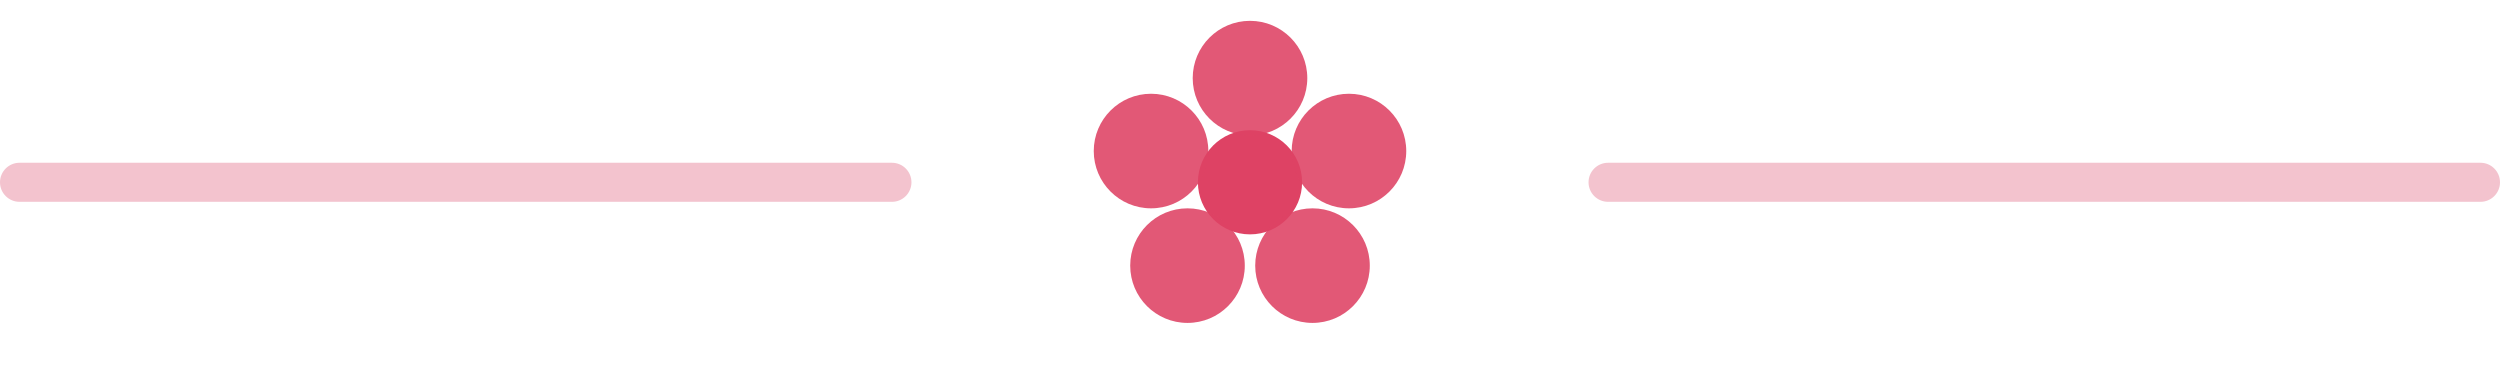
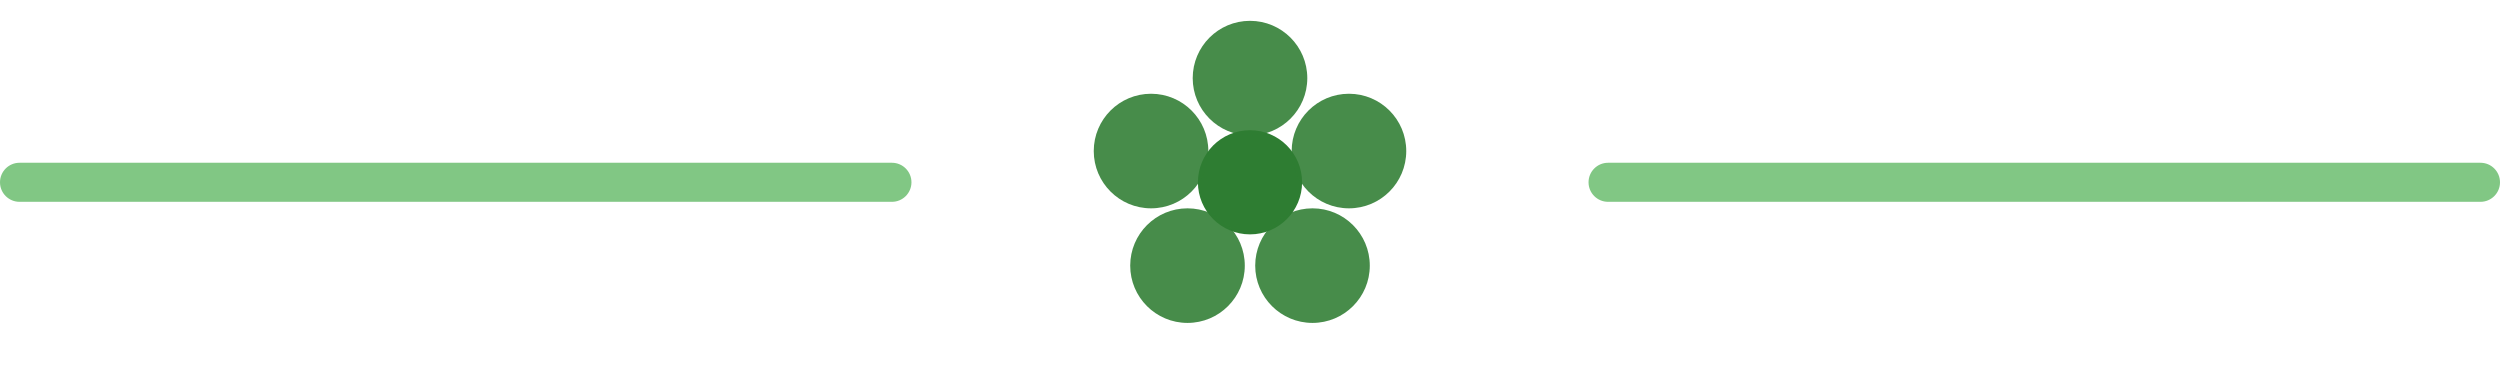
<svg xmlns="http://www.w3.org/2000/svg" viewBox="0 0 96 14" fill="none">
-   <rect x="0" y="6.25" width="35" height="1.5" rx="0.75" fill="#f3c3ce" />
-   <rect x="61" y="6.25" width="35" height="1.5" rx="0.75" fill="#f3c3ce" />
-   <circle cx="48" cy="7" r="2" fill="#de4264" />
-   <circle cx="48" cy="3" r="2.2" fill="#de4264" opacity="0.88" />
-   <circle cx="51.8" cy="5.8" r="2.2" fill="#de4264" opacity="0.88" />
-   <circle cx="50.4" cy="10.2" r="2.2" fill="#de4264" opacity="0.88" />
-   <circle cx="45.6" cy="10.2" r="2.2" fill="#de4264" opacity="0.88" />
-   <circle cx="44.2" cy="5.8" r="2.2" fill="#de4264" opacity="0.88" />
+   <rect x="0" y="6.25" width="35" height="1.5" rx="0.75" fill="#81c784" />
+   <rect x="61" y="6.25" width="35" height="1.5" rx="0.75" fill="#81c784" />
+   <circle cx="48" cy="7" r="2" fill="#2e7d32" />
+   <circle cx="48" cy="3" r="2.2" fill="#2e7d32" opacity="0.88" />
+   <circle cx="51.8" cy="5.8" r="2.2" fill="#2e7d32" opacity="0.88" />
+   <circle cx="50.4" cy="10.2" r="2.2" fill="#2e7d32" opacity="0.88" />
+   <circle cx="45.6" cy="10.2" r="2.2" fill="#2e7d32" opacity="0.88" />
+   <circle cx="44.2" cy="5.8" r="2.2" fill="#2e7d32" opacity="0.88" />
</svg>
